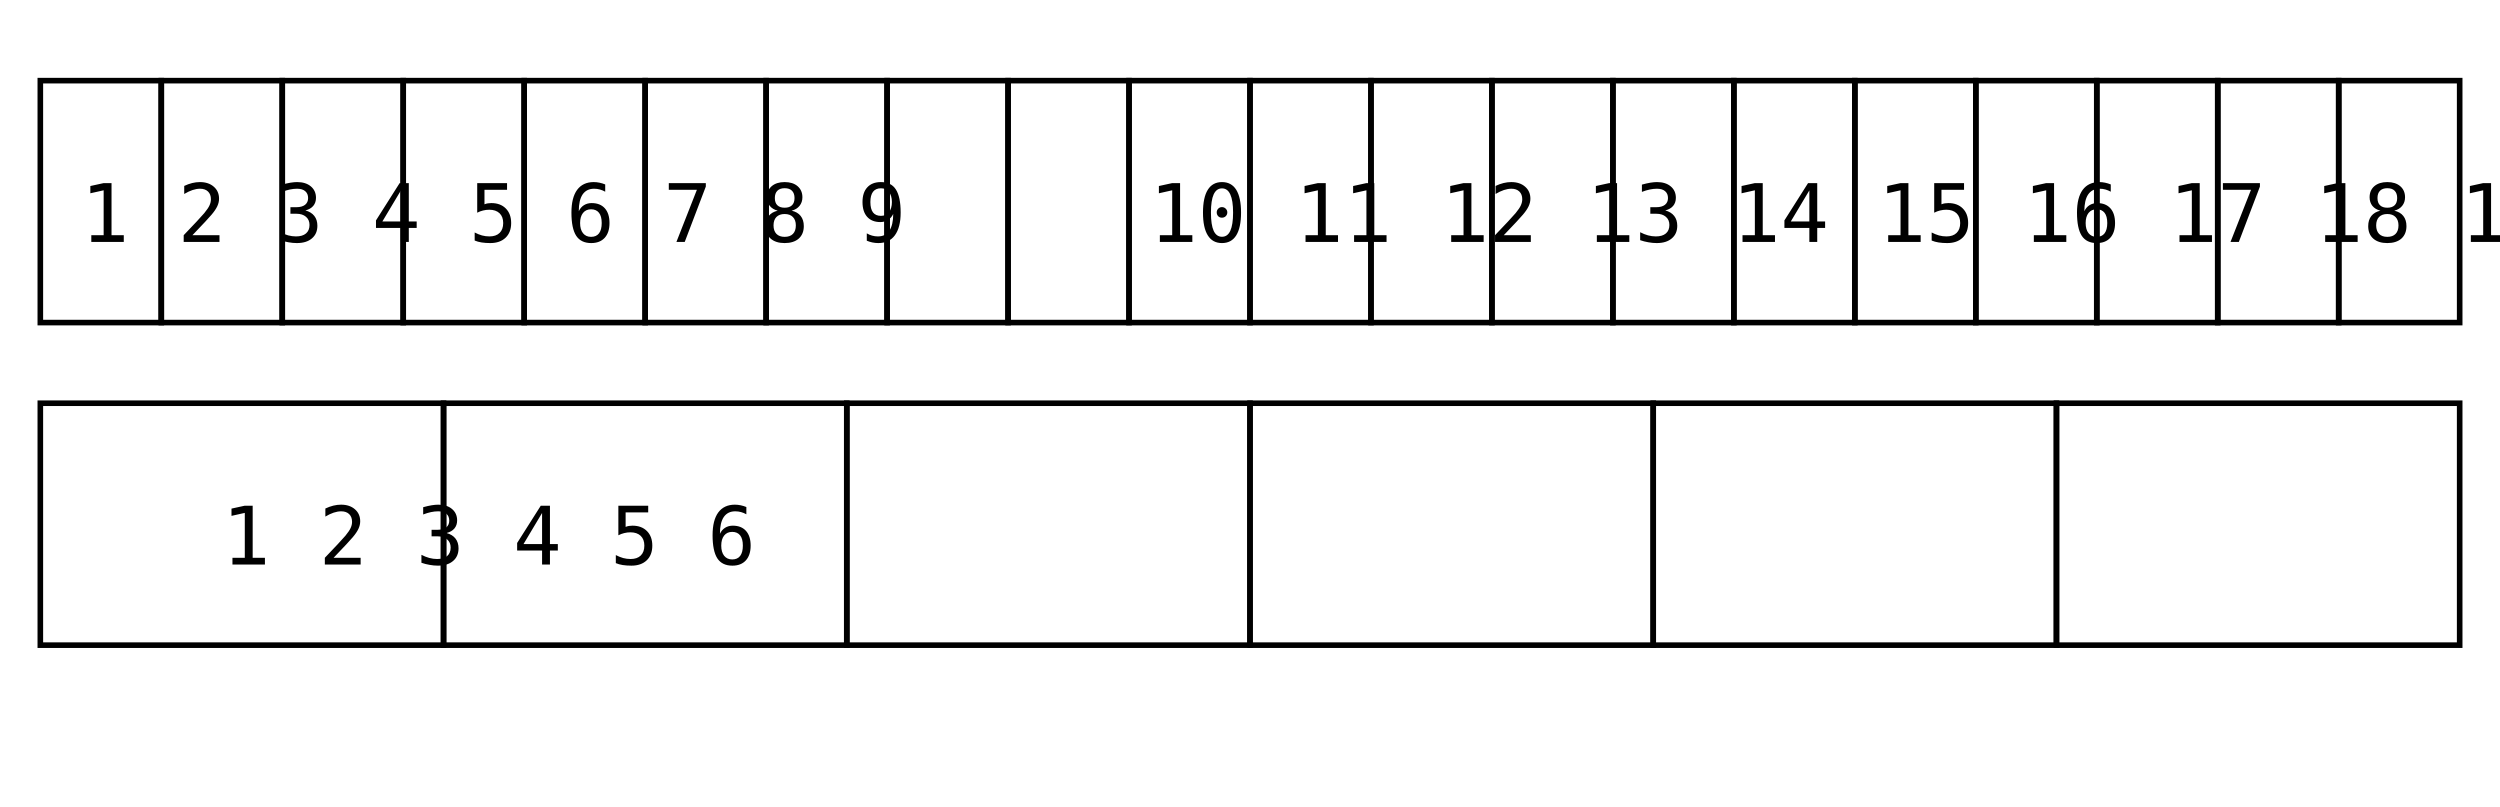
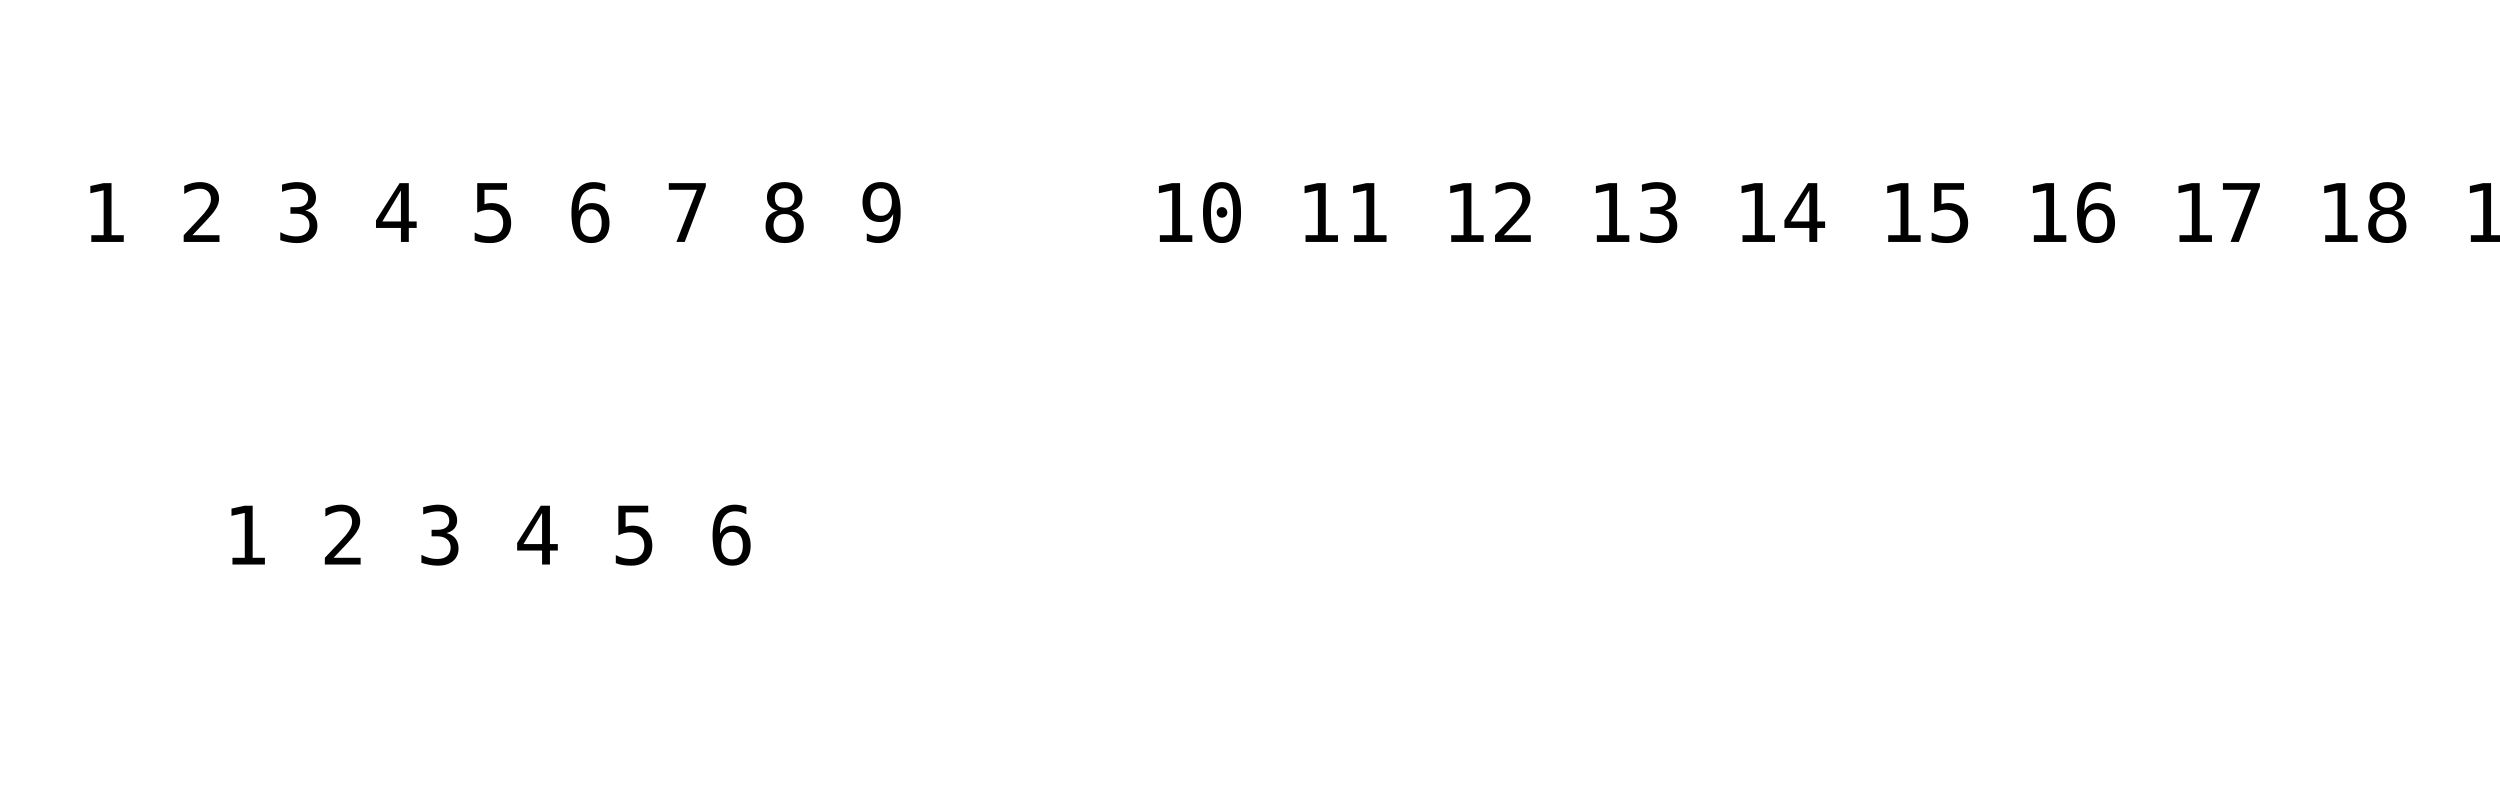
<svg xmlns="http://www.w3.org/2000/svg" font-family="Monospace" font-size="larger" height="10em" width="62ch">
+   <style>
+         :root {
+             color-scheme: light dark;
+         }
+         rect {
+             fill: none;
+             stroke: light-dark(black, white);
+         }
+         text {
+             fill: light-dark(black, white);
+         }
+     </style>
  <defs>
-     <rect id="small-box" fill="none" stroke="black" y="1em" width="3ch" height="3em" />
-     <rect id="large-box" fill="none" stroke="black" y="5em" width="10ch" height="3em" />
+     <rect id="small-box" y="1em" width="3ch" height="3em" />
+     <rect id="large-box" y="5em" width="10ch" height="3em" />
  </defs>
  <text x="2ch" y="3em" word-spacing="+1ch">
        1 2 3 4 5 6 7 8 9
    </text>
  <text x="28.5ch" y="3em">
        10 11 12 13 14 15 16 17 18 19 20
    </text>
  <text x="5.5ch" y="7em" word-spacing="+8ch">
        1 2 3 4 5 6
    </text>
  <use href="#small-box" x="1ch" />
  <use href="#small-box" x="4ch" />
  <use href="#small-box" x="7ch" />
  <use href="#small-box" x="10ch" />
  <use href="#small-box" x="13ch" />
  <use href="#small-box" x="16ch" />
  <use href="#small-box" x="19ch" />
  <use href="#small-box" x="22ch" />
  <use href="#small-box" x="25ch" />
  <use href="#small-box" x="28ch" />
  <use href="#small-box" x="31ch" />
  <use href="#small-box" x="34ch" />
  <use href="#small-box" x="37ch" />
  <use href="#small-box" x="40ch" />
  <use href="#small-box" x="43ch" />
  <use href="#small-box" x="46ch" />
  <use href="#small-box" x="49ch" />
  <use href="#small-box" x="52ch" />
  <use href="#small-box" x="55ch" />
  <use href="#small-box" x="58ch" />
  <use href="#large-box" x="1ch" />
  <use href="#large-box" x="11ch" />
  <use href="#large-box" x="21ch" />
  <use href="#large-box" x="31ch" />
  <use href="#large-box" x="41ch" />
  <use href="#large-box" x="51ch" />
</svg>
